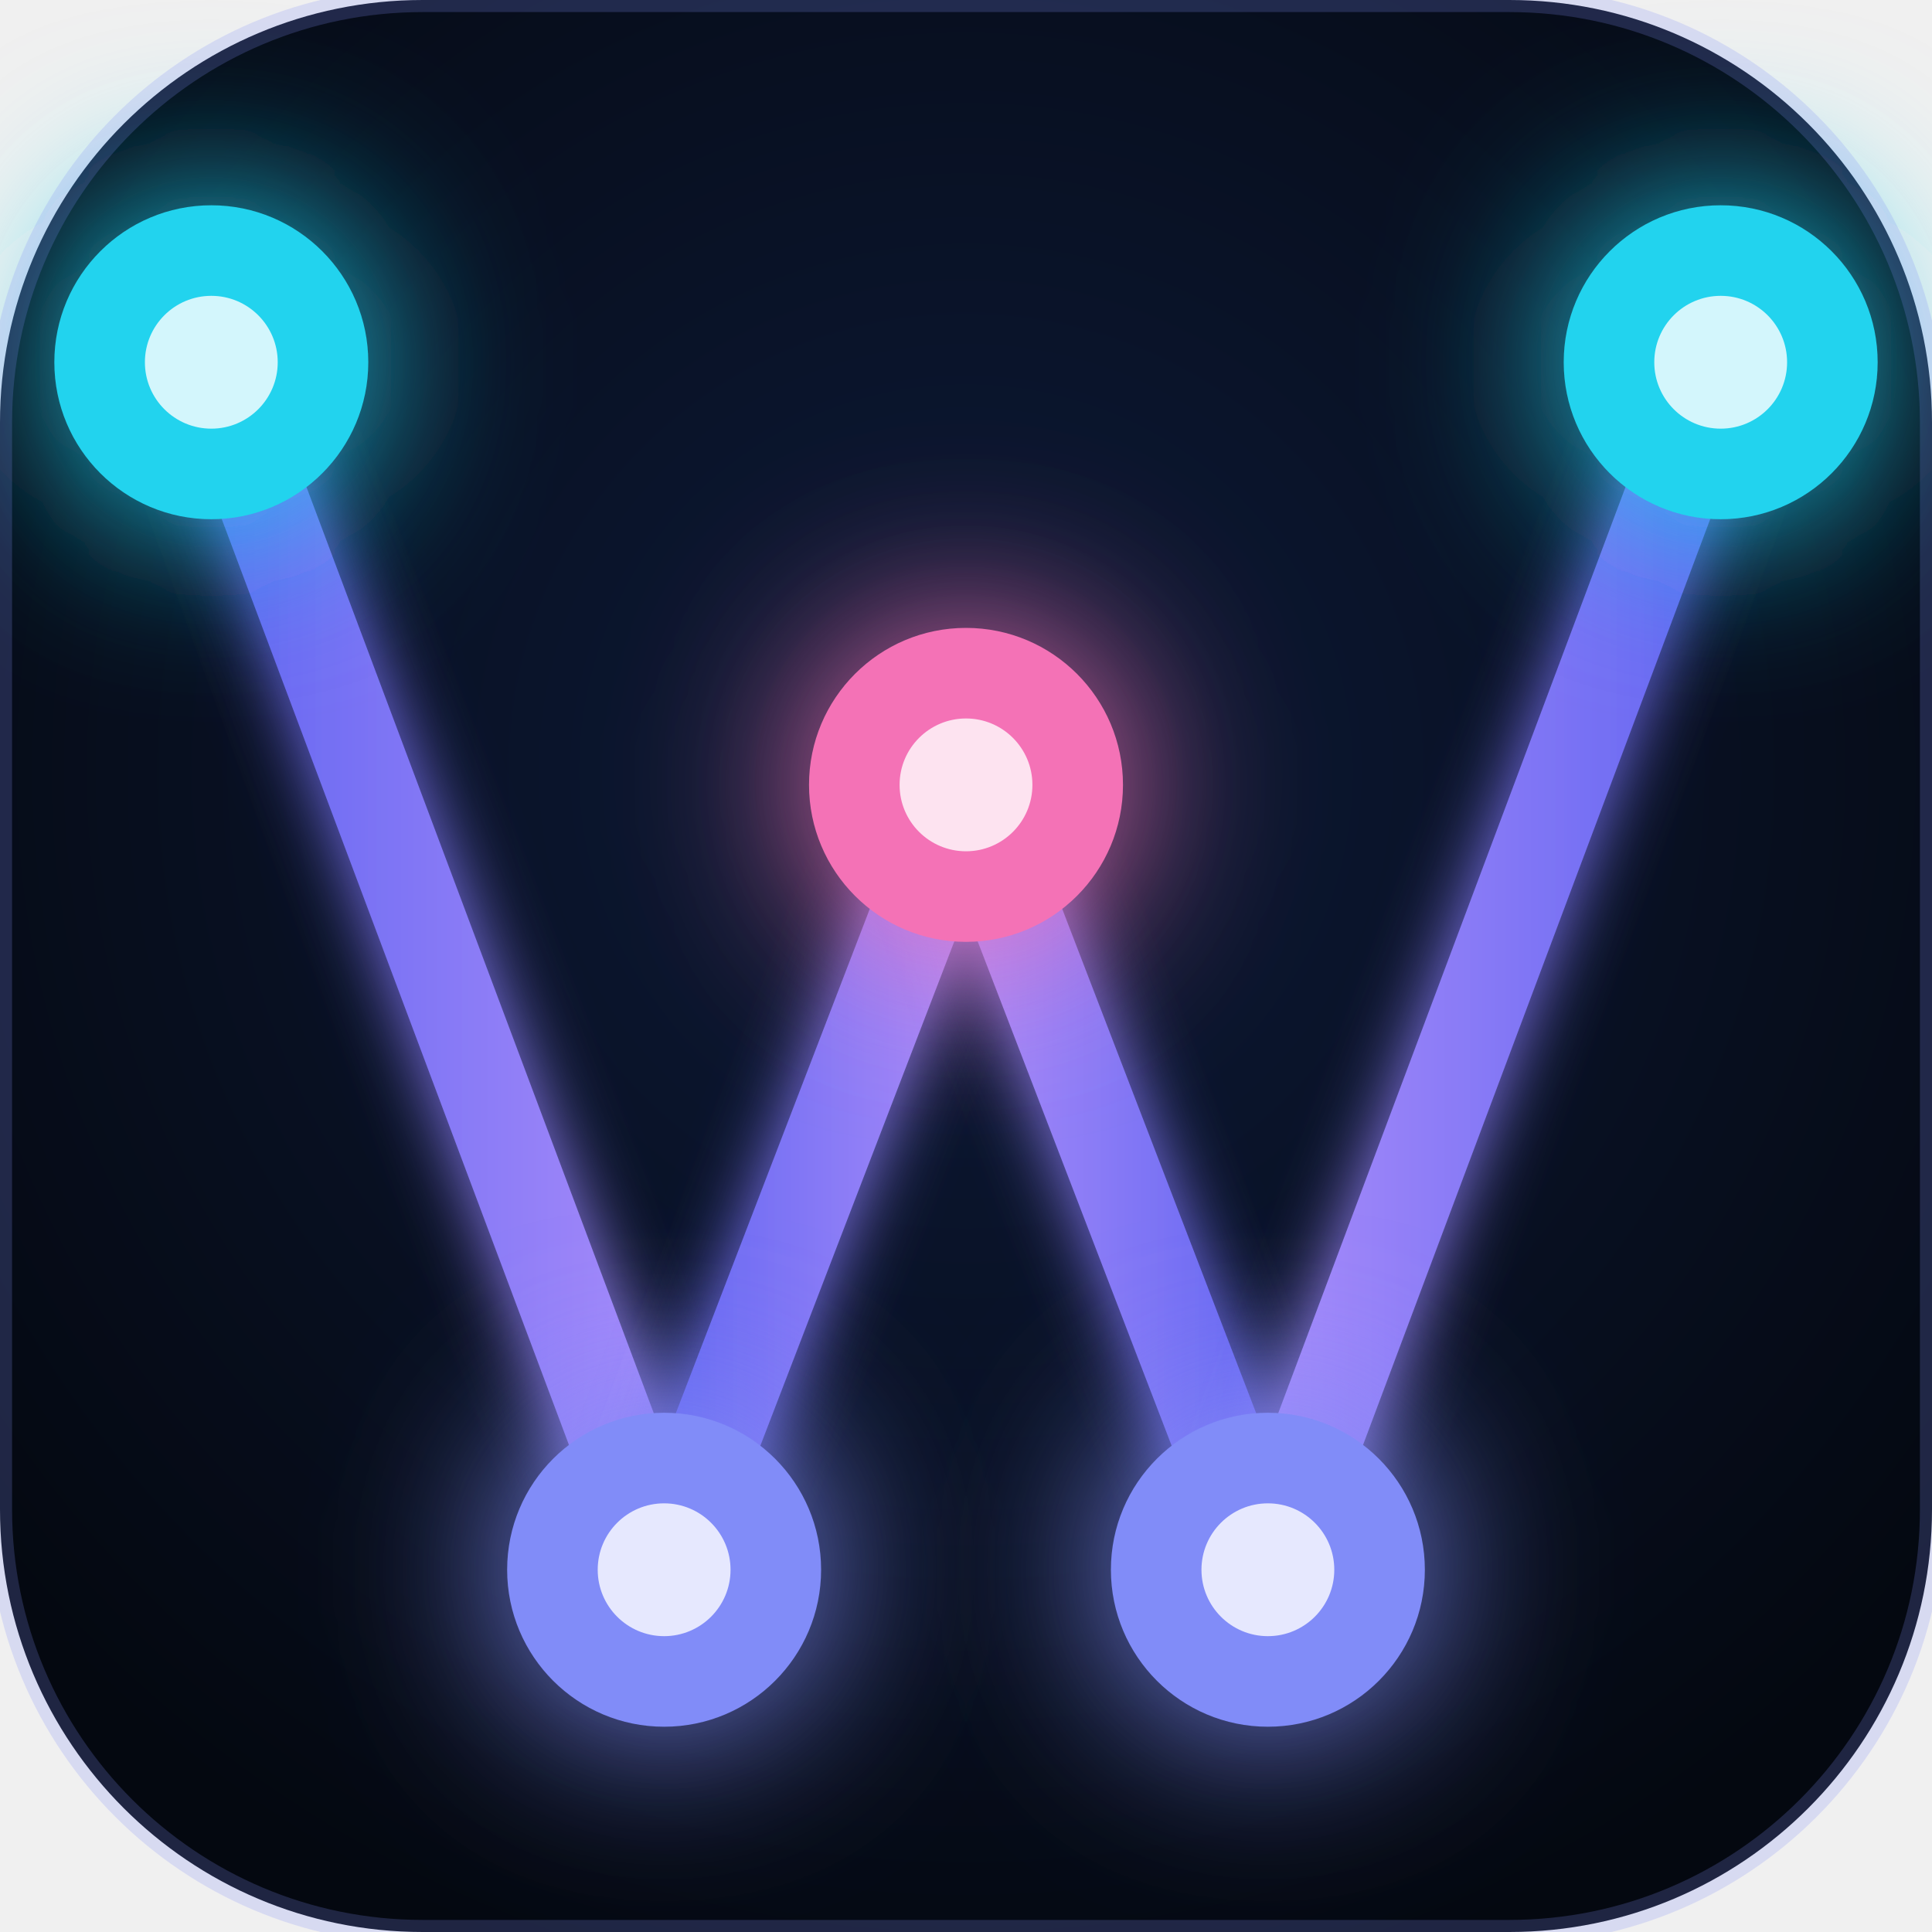
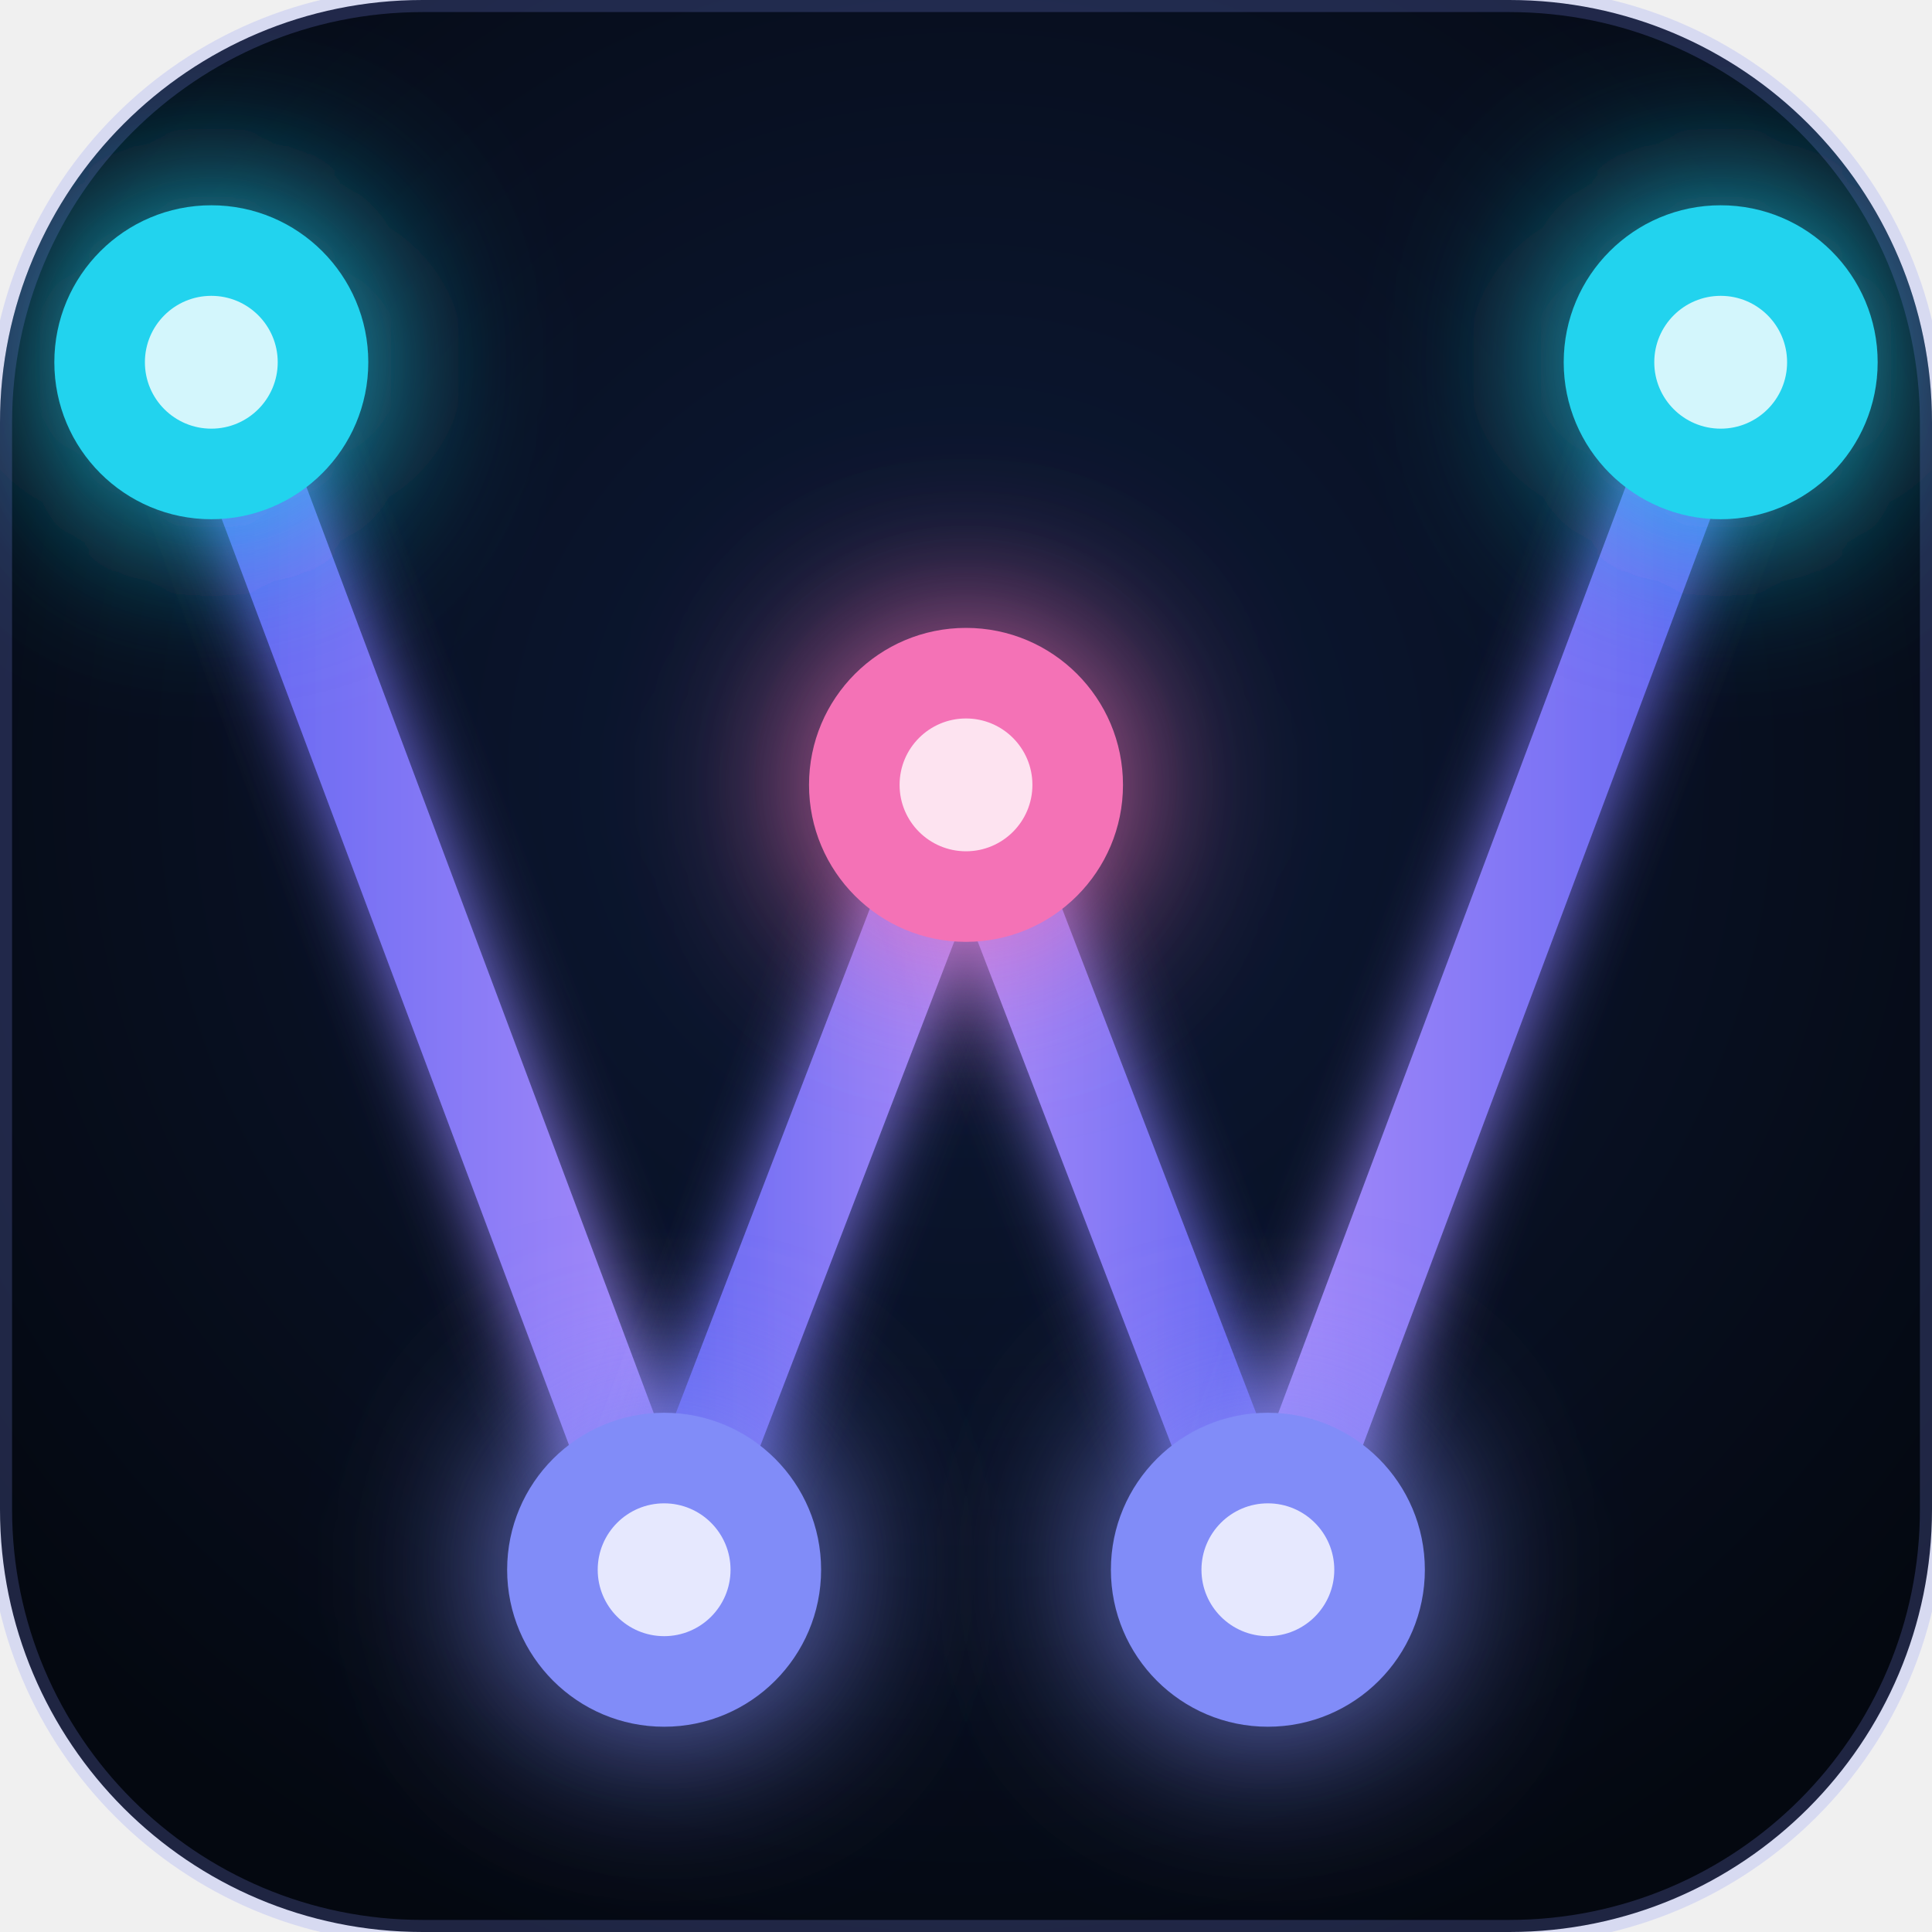
<svg xmlns="http://www.w3.org/2000/svg" viewBox="0 0 32 32" width="32" height="32" fill="none">
  <defs>
    <radialGradient id="wz-bg" cx="50%" cy="40%" r="65%">
      <stop offset="0%" stop-color="#0d1a38" />
      <stop offset="100%" stop-color="#040810" />
    </radialGradient>
    <linearGradient id="wz-gl" x1="0%" y1="0%" x2="100%" y2="0%">
      <stop offset="0%" stop-color="#6366f1" />
      <stop offset="100%" stop-color="#a78bfa" />
    </linearGradient>
    <linearGradient id="wz-gr" x1="0%" y1="0%" x2="100%" y2="0%">
      <stop offset="0%" stop-color="#a78bfa" />
      <stop offset="100%" stop-color="#6366f1" />
    </linearGradient>
    <filter id="wz-dot-glow" x="-100%" y="-100%" width="300%" height="300%">
      <feGaussianBlur stdDeviation="1.5" result="blur" />
      <feMerge>
        <feMergeNode in="blur" />
        <feMergeNode in="SourceGraphic" />
      </feMerge>
    </filter>
    <filter id="wz-line-glow" x="-30%" y="-30%" width="160%" height="160%">
      <feGaussianBlur stdDeviation="0.6" result="blur" />
      <feMerge>
        <feMergeNode in="blur" />
        <feMergeNode in="SourceGraphic" />
      </feMerge>
    </filter>
+     <clipPath id="wz-clip">
+       <rect width="32" height="32" rx="7" />
+     </clipPath>
  </defs>
-   <rect width="32" height="32" rx="7" fill="url(#wz-bg)" />
-   <line x1="3.5" y1="6" x2="11" y2="26" stroke="url(#wz-gl)" stroke-width="1.5" stroke-linecap="round" filter="url(#wz-line-glow)" />
-   <line x1="11" y1="26" x2="16" y2="13" stroke="url(#wz-gl)" stroke-width="1.5" stroke-linecap="round" filter="url(#wz-line-glow)" />
-   <line x1="16" y1="13" x2="21" y2="26" stroke="url(#wz-gr)" stroke-width="1.5" stroke-linecap="round" filter="url(#wz-line-glow)" />
-   <line x1="21" y1="26" x2="28.5" y2="6" stroke="url(#wz-gr)" stroke-width="1.5" stroke-linecap="round" filter="url(#wz-line-glow)" />
-   <circle cx="3.5" cy="6" r="2.6" fill="#22d3ee" filter="url(#wz-dot-glow)" />
-   <circle cx="3.5" cy="6" r="1.1" fill="white" opacity="0.8" />
-   <circle cx="11" cy="26" r="2.6" fill="#818cf8" filter="url(#wz-dot-glow)" />
-   <circle cx="11" cy="26" r="1.1" fill="white" opacity="0.8" />
-   <circle cx="16" cy="13" r="2.6" fill="#f472b6" filter="url(#wz-dot-glow)" />
-   <circle cx="16" cy="13" r="1.1" fill="white" opacity="0.8" />
-   <circle cx="21" cy="26" r="2.6" fill="#818cf8" filter="url(#wz-dot-glow)" />
-   <circle cx="21" cy="26" r="1.1" fill="white" opacity="0.8" />
-   <circle cx="28.5" cy="6" r="2.6" fill="#22d3ee" filter="url(#wz-dot-glow)" />
-   <circle cx="28.5" cy="6" r="1.1" fill="white" opacity="0.8" />
+   <g clip-path="url(#wz-clip)">
+     <rect width="32" height="32" rx="7" fill="url(#wz-bg)" />
+     <line x1="3.5" y1="6" x2="11" y2="26" stroke="url(#wz-gl)" stroke-width="1.5" stroke-linecap="round" filter="url(#wz-line-glow)" />
+     <line x1="11" y1="26" x2="16" y2="13" stroke="url(#wz-gl)" stroke-width="1.5" stroke-linecap="round" filter="url(#wz-line-glow)" />
+     <line x1="16" y1="13" x2="21" y2="26" stroke="url(#wz-gr)" stroke-width="1.5" stroke-linecap="round" filter="url(#wz-line-glow)" />
+     <line x1="21" y1="26" x2="28.5" y2="6" stroke="url(#wz-gr)" stroke-width="1.5" stroke-linecap="round" filter="url(#wz-line-glow)" />
+     <circle cx="3.5" cy="6" r="2.6" fill="#22d3ee" filter="url(#wz-dot-glow)" />
+     <circle cx="3.5" cy="6" r="1.1" fill="white" opacity="0.8" />
+     <circle cx="11" cy="26" r="2.6" fill="#818cf8" filter="url(#wz-dot-glow)" />
+     <circle cx="11" cy="26" r="1.1" fill="white" opacity="0.8" />
+     <circle cx="16" cy="13" r="2.6" fill="#f472b6" filter="url(#wz-dot-glow)" />
+     <circle cx="16" cy="13" r="1.1" fill="white" opacity="0.8" />
+     <circle cx="21" cy="26" r="2.6" fill="#818cf8" filter="url(#wz-dot-glow)" />
+     <circle cx="21" cy="26" r="1.1" fill="white" opacity="0.8" />
+     <circle cx="28.5" cy="6" r="2.6" fill="#22d3ee" filter="url(#wz-dot-glow)" />
+     <circle cx="28.5" cy="6" r="1.1" fill="white" opacity="0.8" />
+   </g>
  <rect width="32" height="32" rx="7" stroke="#818cf8" stroke-width="0.4" fill="none" opacity="0.22" />
</svg>
